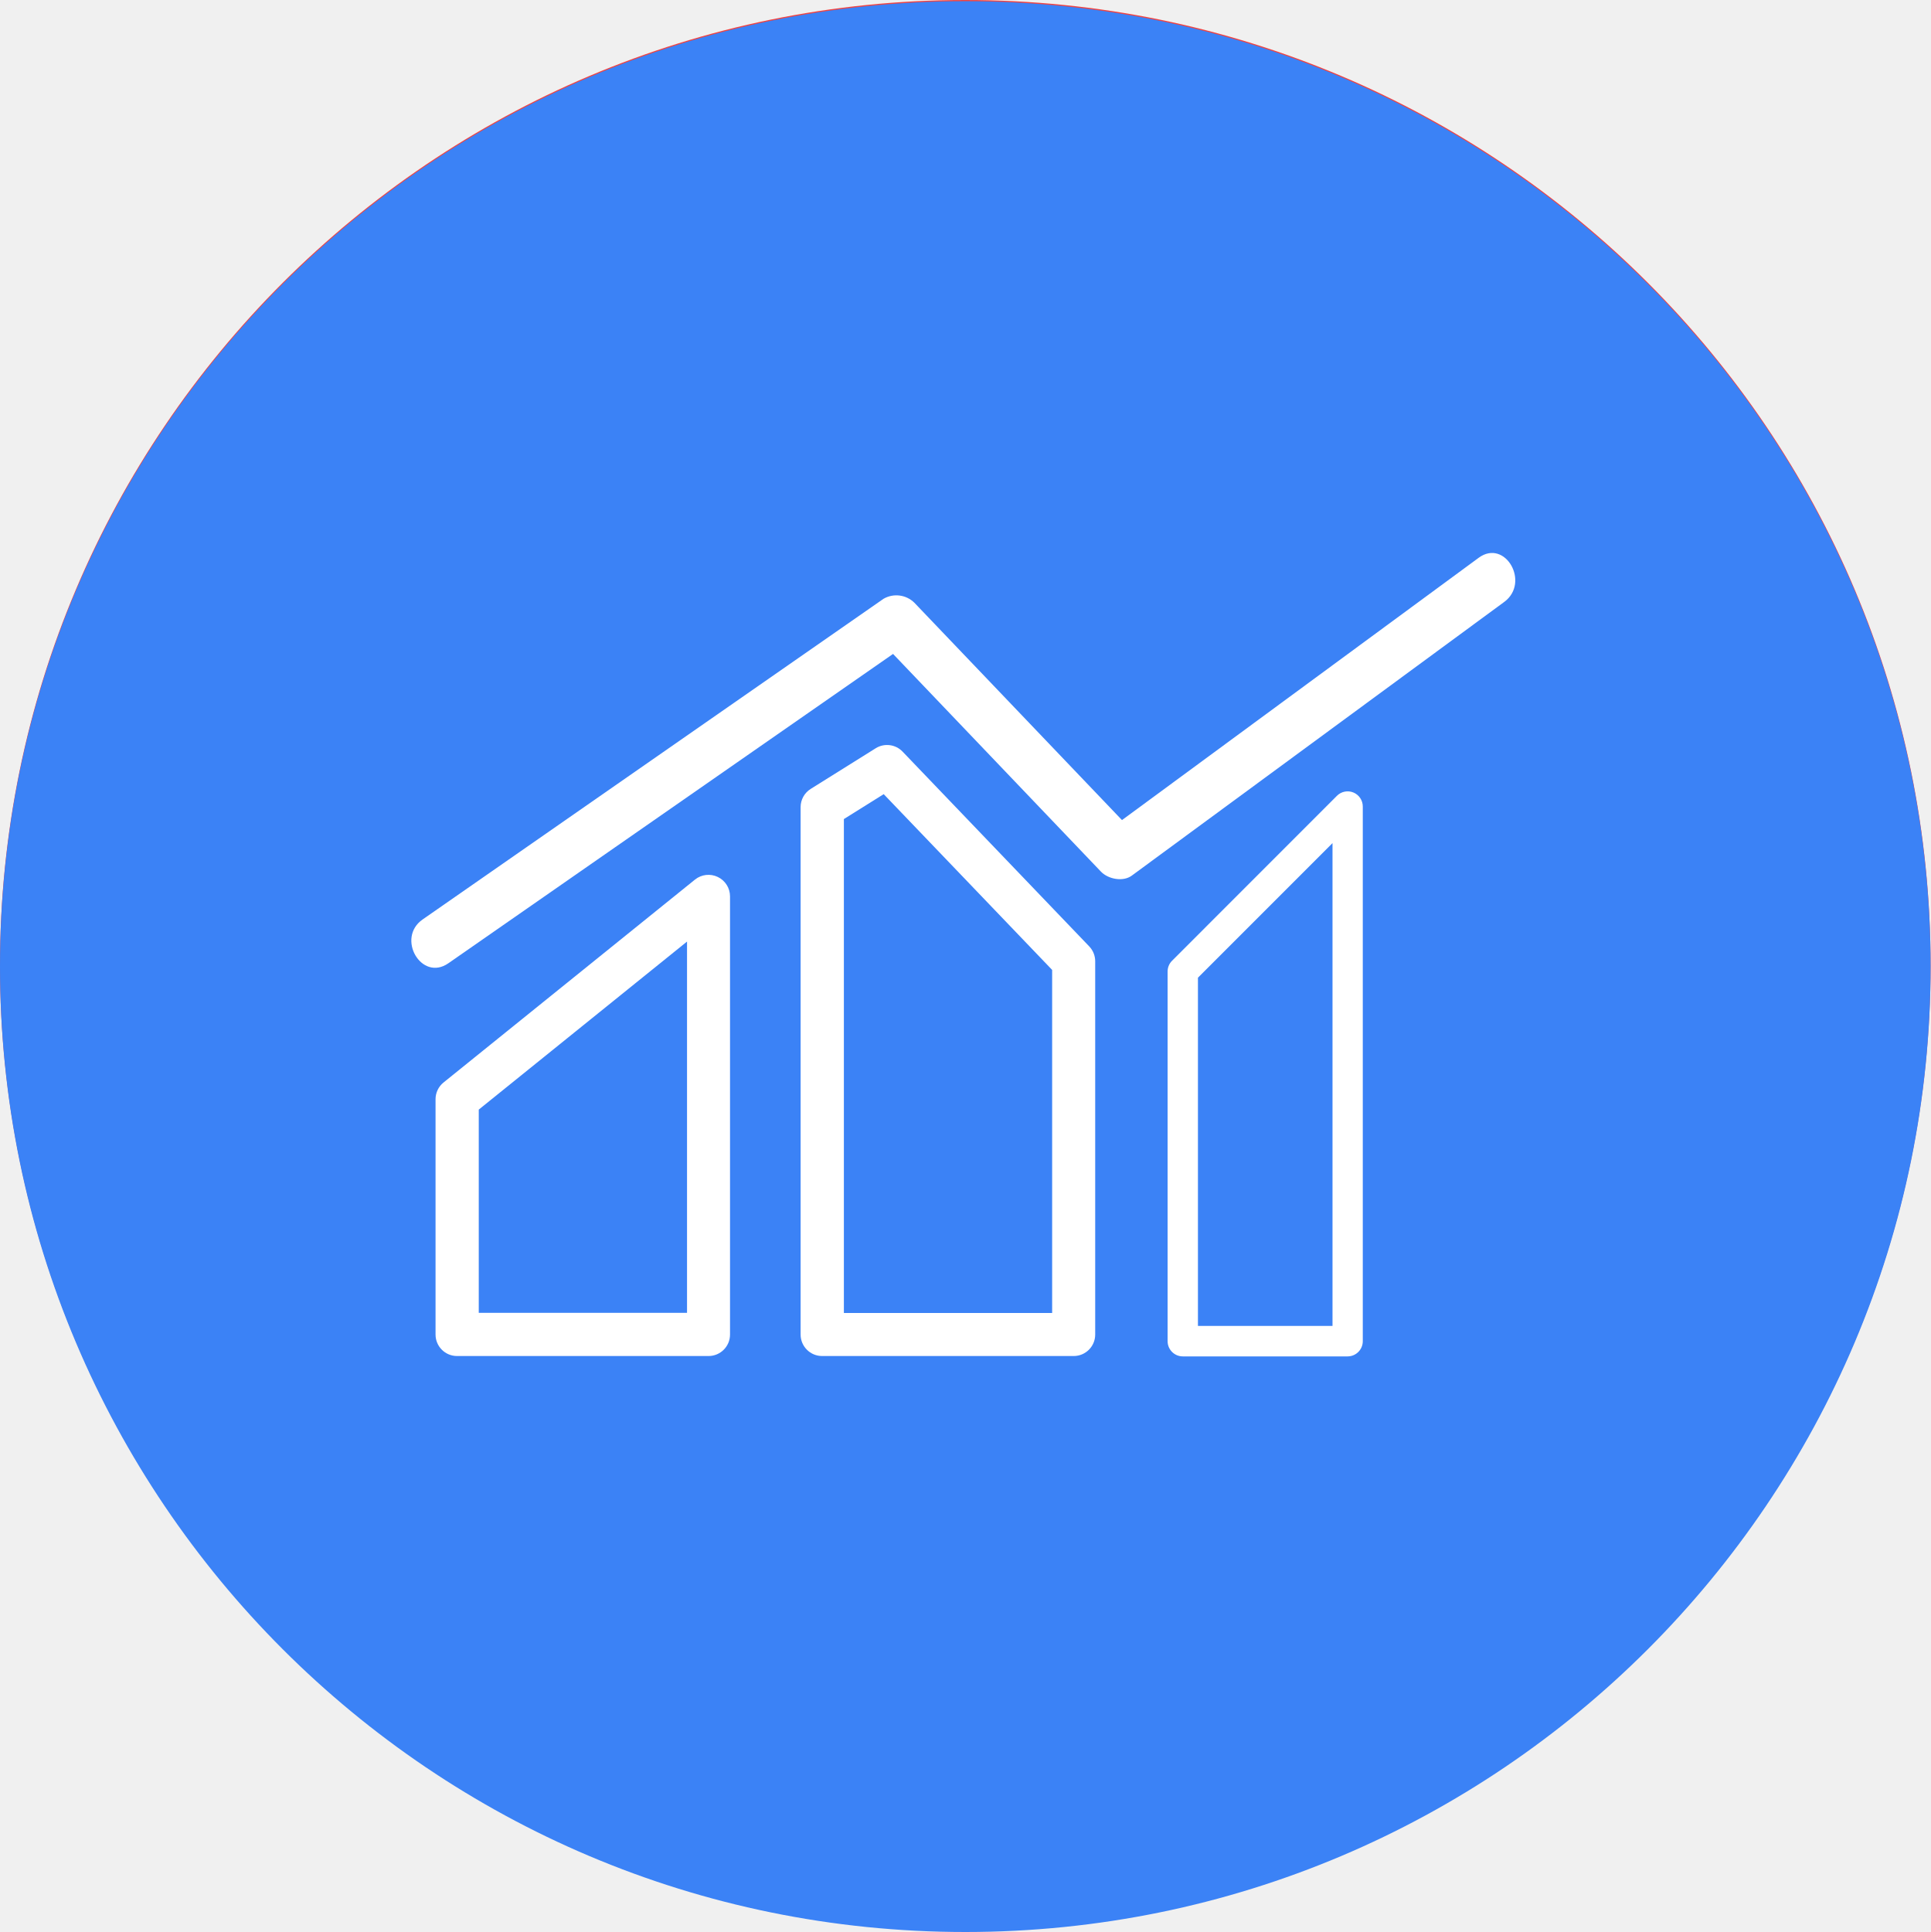
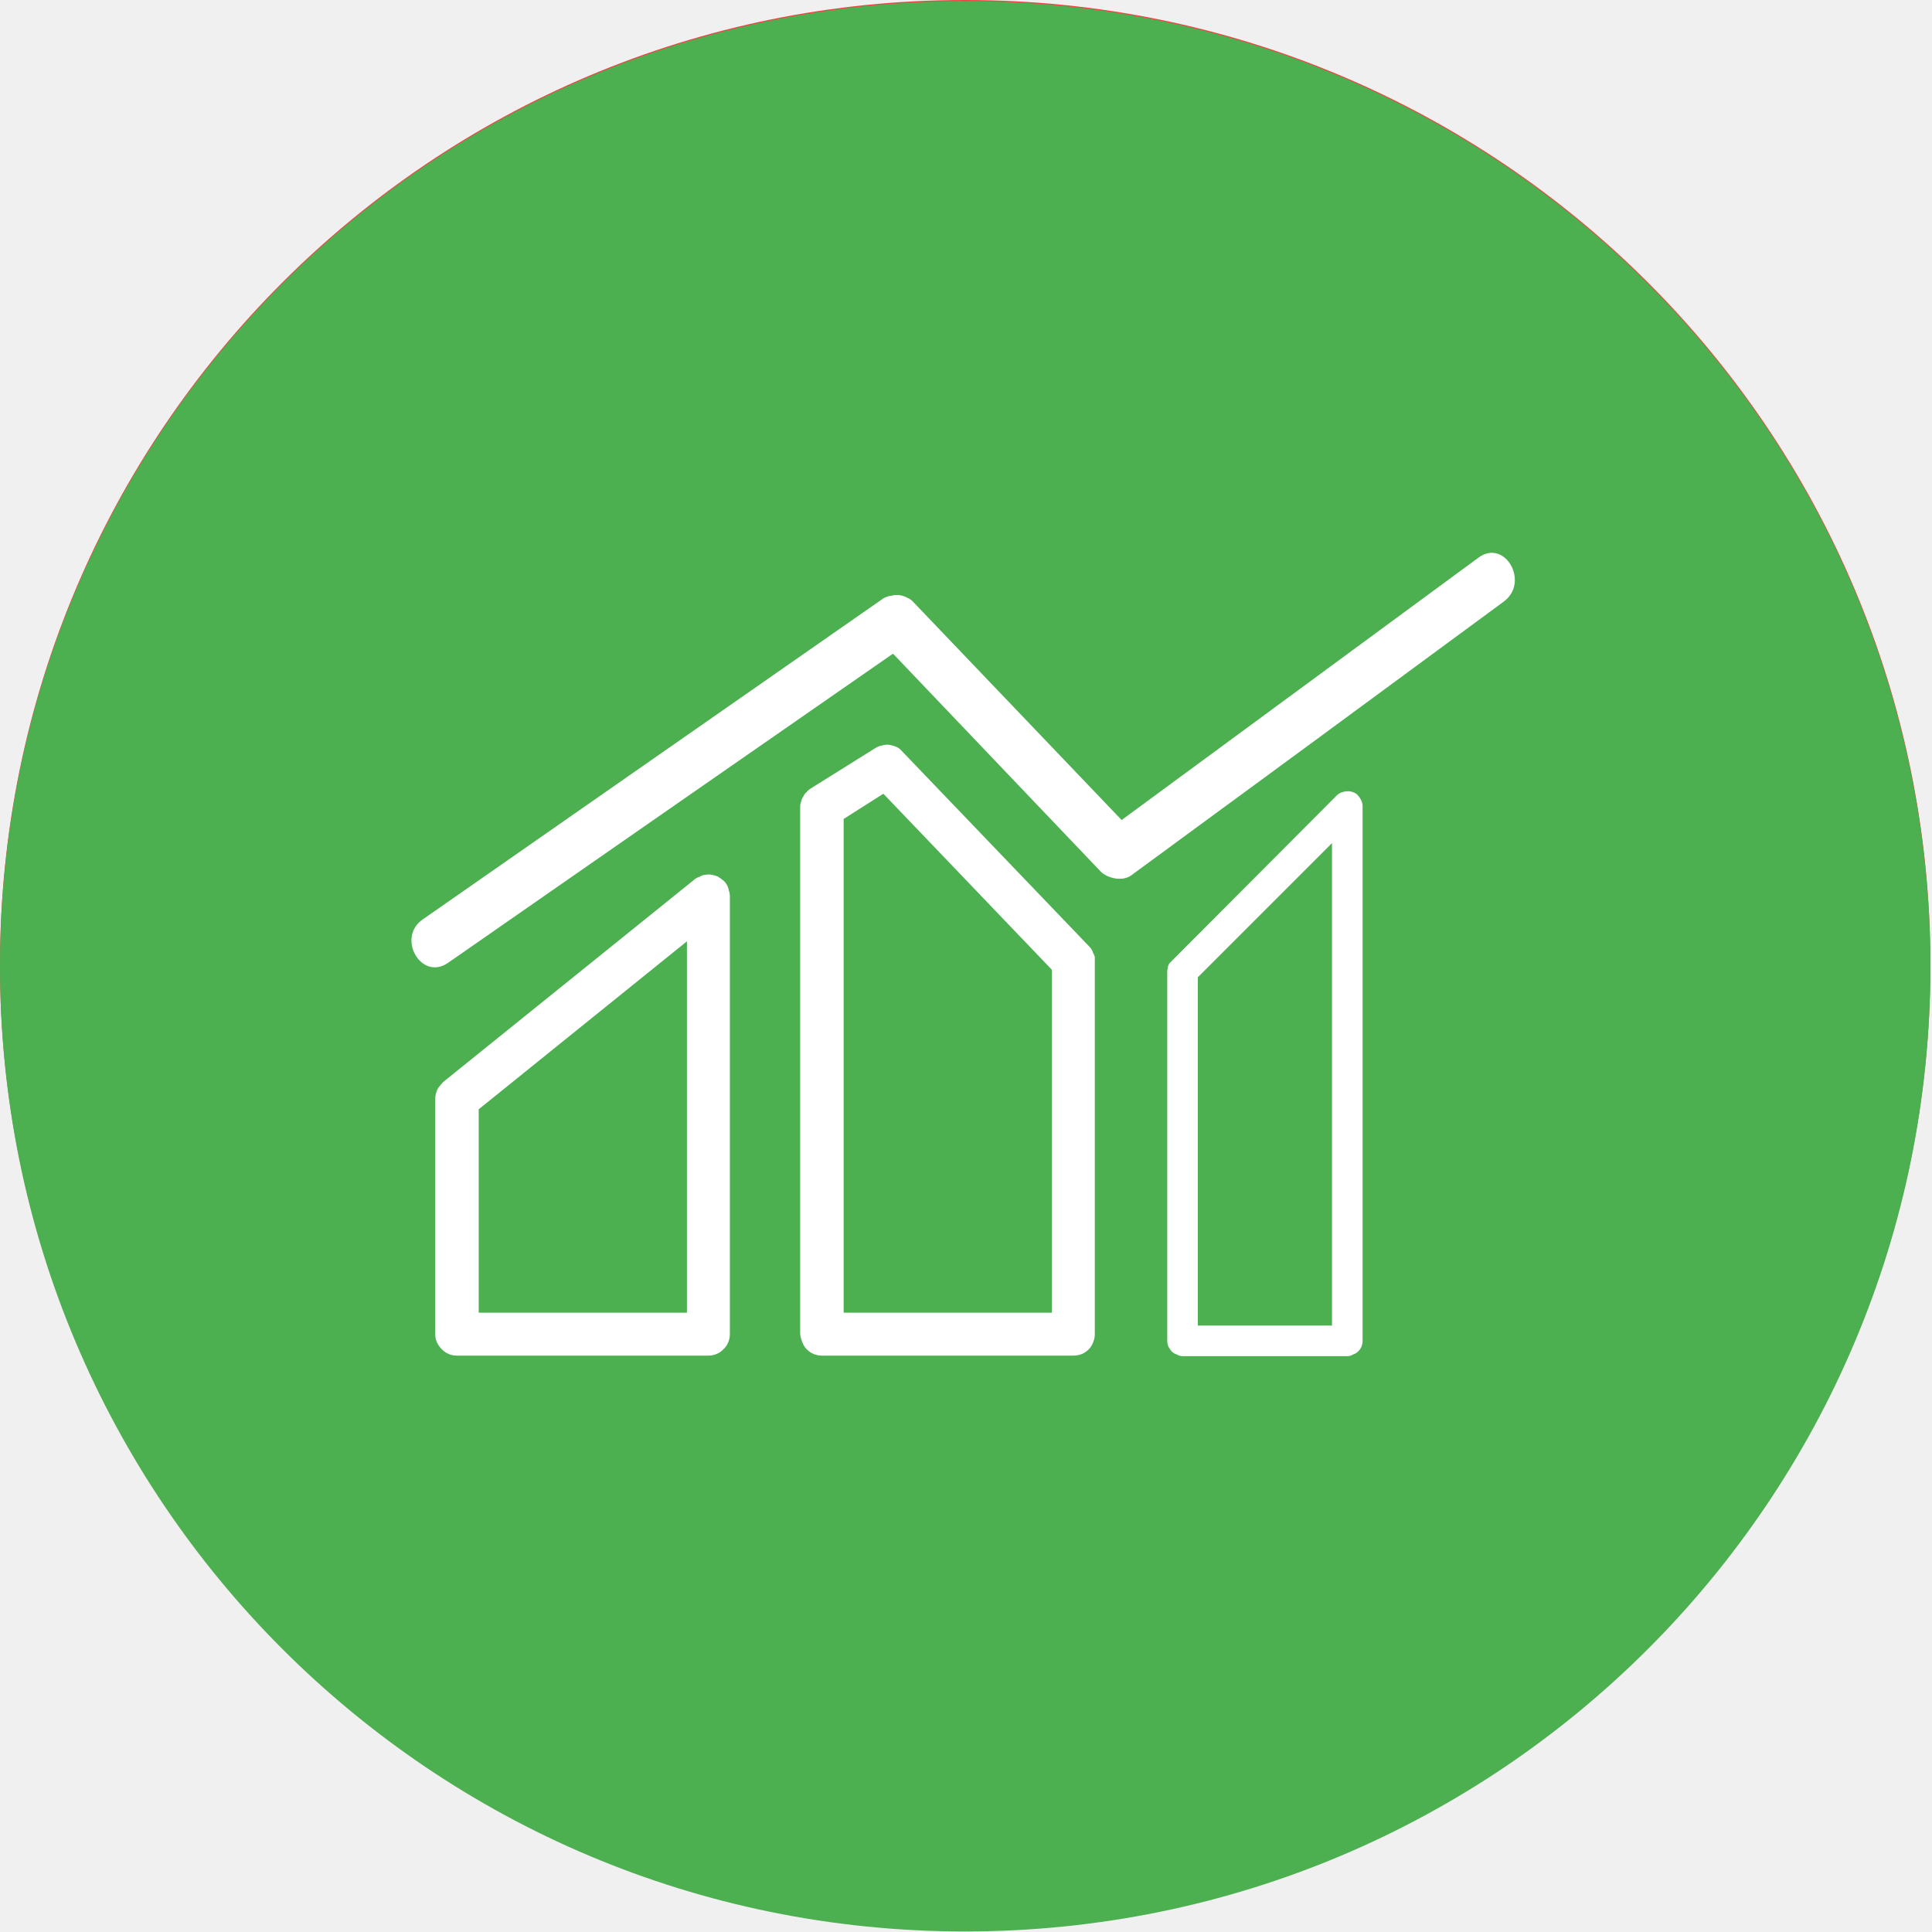
- <svg xmlns="http://www.w3.org/2000/svg" id="Capa_1" data-name="Capa 1" viewBox="0 0 359.65 359.88">
-   <defs>
-     <style>.cls-1{fill:#ef4444;}.cls-2{fill:#fff;}.cls-3{fill:#3b82f6;}</style>
-   </defs>
-   <circle class="cls-1" cx="179.83" cy="179.83" r="179.83" />
-   <path class="cls-2" d="M275.84,169.74H230.26V124.16a4.73,4.73,0,0,0-4.73-4.73H174.47a4.73,4.73,0,0,0-4.73,4.73v45.58H124.16a4.73,4.73,0,0,0-4.73,4.73v51.06a4.73,4.73,0,0,0,4.73,4.73h45.58v45.57a4.74,4.74,0,0,0,4.73,4.74h51.06a4.73,4.73,0,0,0,4.73-4.74V230.26h45.58a4.73,4.73,0,0,0,4.73-4.73V174.47A4.73,4.73,0,0,0,275.84,169.74Z" transform="translate(-20.17 -20.17)" />
-   <circle class="cls-3" cx="179.83" cy="180.05" r="179.83" />
-   <path class="cls-2" d="M149.66,184,102.81,221.8a4,4,0,0,0-1.5,3.13v43.83a4,4,0,0,0,4,4h46.86a4,4,0,0,0,4-4V187.15a4,4,0,0,0-2.29-3.63A4,4,0,0,0,149.66,184Zm-1.5,80.72h-38.8V226.86l38.8-31.3Z" transform="translate(-20.17 -20.17)" />
-   <path class="cls-2" d="M183.31,159.55l-12.09,7.56a4,4,0,0,0-1.9,3.41v98.24a4,4,0,0,0,4,4H220.2a4,4,0,0,0,4-4V199.24a4,4,0,0,0-1.12-2.79l-34.76-36.27A4,4,0,0,0,183.31,159.55Zm32.87,105.19h-38.8v-92l7.42-4.64,31.38,32.74Z" transform="translate(-20.17 -20.17)" />
-   <path class="cls-2" d="M269.23,168.41l-30.71,30.72a2.81,2.81,0,0,0-.83,2V270a2.83,2.83,0,0,0,2.83,2.83h30.71a2.83,2.83,0,0,0,2.82-2.83V170.41a2.82,2.82,0,0,0-4.82-2Zm-.82,98.74H243.34V202.29l25.07-25.07Z" transform="translate(-20.17 -20.17)" />
-   <path class="cls-2" d="M295.64,124.07l-66.45,48.86-38.68-40.49a4.78,4.78,0,0,0-5.73-.74L98.92,191.43c-5,3.45-.24,11.66,4.78,8.17q41.42-28.82,82.84-57.62l38.74,40.56c1.32,1.38,4.09,1.94,5.73.74q34.71-25.51,69.41-51C305.28,128.67,300.56,120.46,295.64,124.07Z" transform="translate(-20.17 -20.17)" />
+ <svg xmlns="http://www.w3.org/2000/svg" version="1.2" viewBox="0 0 360 360" width="360" height="360">
+   <style>.a{fill:#ef4444}.b{fill:#fff}.c{fill:#4caf50}</style>
+   <path class="a" d="m179.8 359.7c-99.4 0-179.8-80.4-179.8-179.9 0-99.4 80.4-179.8 179.8-179.8 99.5 0 179.9 80.4 179.9 179.8 0 99.5-80.4 179.9-179.9 179.9z" />
+   <path class="b" d="m255.7 149.6h-45.6v-45.6q0-1-0.4-1.8-0.3-0.9-1-1.6-0.7-0.6-1.5-1-0.9-0.3-1.8-0.3h-51.1q-0.9 0-1.8 0.3-0.9 0.4-1.5 1-0.7 0.7-1.1 1.6-0.3 0.8-0.3 1.8v45.6h-45.6q-1 0-1.8 0.3-0.9 0.4-1.6 1.1-0.6 0.6-1 1.5-0.3 0.9-0.3 1.8v51.1q0 0.9 0.3 1.8 0.4 0.8 1 1.5 0.7 0.7 1.6 1 0.8 0.4 1.8 0.4h45.6v45.6q0 0.9 0.3 1.8 0.4 0.8 1.1 1.5 0.6 0.7 1.5 1 0.9 0.4 1.8 0.4h51.1q0.9 0 1.8-0.4 0.8-0.3 1.5-1 0.7-0.7 1-1.5 0.4-0.9 0.4-1.8v-45.6h45.6q0.9 0 1.8-0.4 0.8-0.3 1.5-1 0.7-0.7 1-1.5 0.4-0.9 0.4-1.8v-51.1q0-0.9-0.4-1.8-0.3-0.9-1-1.5-0.7-0.7-1.5-1.1-0.9-0.3-1.8-0.3z" />
+   <path class="c" d="m179.8 359.9c-99.4 0-179.8-80.4-179.8-179.8 0-99.5 80.4-179.9 179.8-179.9 99.5 0 179.9 80.4 179.9 179.9 0 99.4-80.4 179.8-179.9 179.8z" />
+   <path fill-rule="evenodd" class="b" d="m130.5 163.3q0.5-0.3 1-0.3 0.6-0.1 1.1 0 0.6 0.1 1.1 0.3 0.5 0.3 1 0.7 0.4 0.3 0.7 0.8 0.3 0.5 0.4 1.1 0.2 0.5 0.2 1.1v81.6q0 0.8-0.3 1.5-0.3 0.8-0.9 1.3-0.5 0.6-1.3 0.9-0.7 0.3-1.5 0.3h-46.9q-0.8 0-1.5-0.3-0.7-0.3-1.3-0.9-0.5-0.5-0.9-1.3-0.3-0.7-0.3-1.5v-43.8q0-0.5 0.1-0.9 0.1-0.5 0.3-0.9 0.2-0.4 0.5-0.7 0.3-0.4 0.6-0.7l46.9-37.8q0.4-0.3 1-0.5zm-2.5 12.1l-38.8 31.3v37.9h38.8z" />
+   <path fill-rule="evenodd" class="b" d="m164.4 138.9q0.7-0.2 1.4-0.1 0.6 0.1 1.3 0.4 0.6 0.3 1 0.8l34.8 36.3q0.3 0.3 0.5 0.6 0.2 0.3 0.3 0.7 0.2 0.3 0.3 0.7 0 0.4 0 0.8v69.5q0 0.8-0.3 1.5-0.3 0.8-0.8 1.3-0.6 0.6-1.3 0.9-0.8 0.3-1.6 0.3h-46.9q-0.7 0-1.5-0.3-0.7-0.3-1.3-0.9-0.5-0.5-0.8-1.3-0.3-0.7-0.4-1.5v-98.3q0-0.5 0.2-1 0.1-0.5 0.4-0.9 0.2-0.5 0.6-0.8 0.3-0.4 0.8-0.7l12-7.5q0.6-0.4 1.3-0.5zm31.6 41.8l-31.4-32.8-7.4 4.7v92h38.8z" />
+   <path fill-rule="evenodd" class="b" d="m250.5 147.5c0.6-0.1 1.1-0.1 1.6 0.1 0.6 0.2 1 0.6 1.3 1.1 0.3 0.4 0.5 1 0.5 1.5v99.6q0 0.6-0.2 1.1-0.2 0.5-0.6 0.9-0.4 0.4-1 0.6-0.5 0.3-1 0.3h-30.7q-0.6 0-1.1-0.3-0.6-0.2-1-0.6-0.3-0.4-0.6-0.9-0.2-0.5-0.2-1.1v-68.8q0-0.3 0.1-0.6 0-0.3 0.1-0.5 0.1-0.3 0.3-0.5 0.2-0.2 0.4-0.4l30.7-30.8c0.4-0.4 0.9-0.6 1.4-0.7zm-2.3 9.6l-25 25v64.9h25z" />
+   <path class="b" d="m275.5 103.9l-66.5 48.9-38.7-40.5q-0.5-0.6-1.2-0.9-0.7-0.4-1.5-0.5-0.8-0.1-1.5 0.1-0.8 0.1-1.5 0.5l-85.8 59.8c-5 3.4-0.3 11.6 4.7 8.1q41.4-28.8 82.9-57.6l38.7 40.6c1.3 1.3 4.1 1.9 5.7 0.7q34.8-25.5 69.4-51c4.9-3.6 0.2-11.8-4.7-8.2z" />
</svg>
